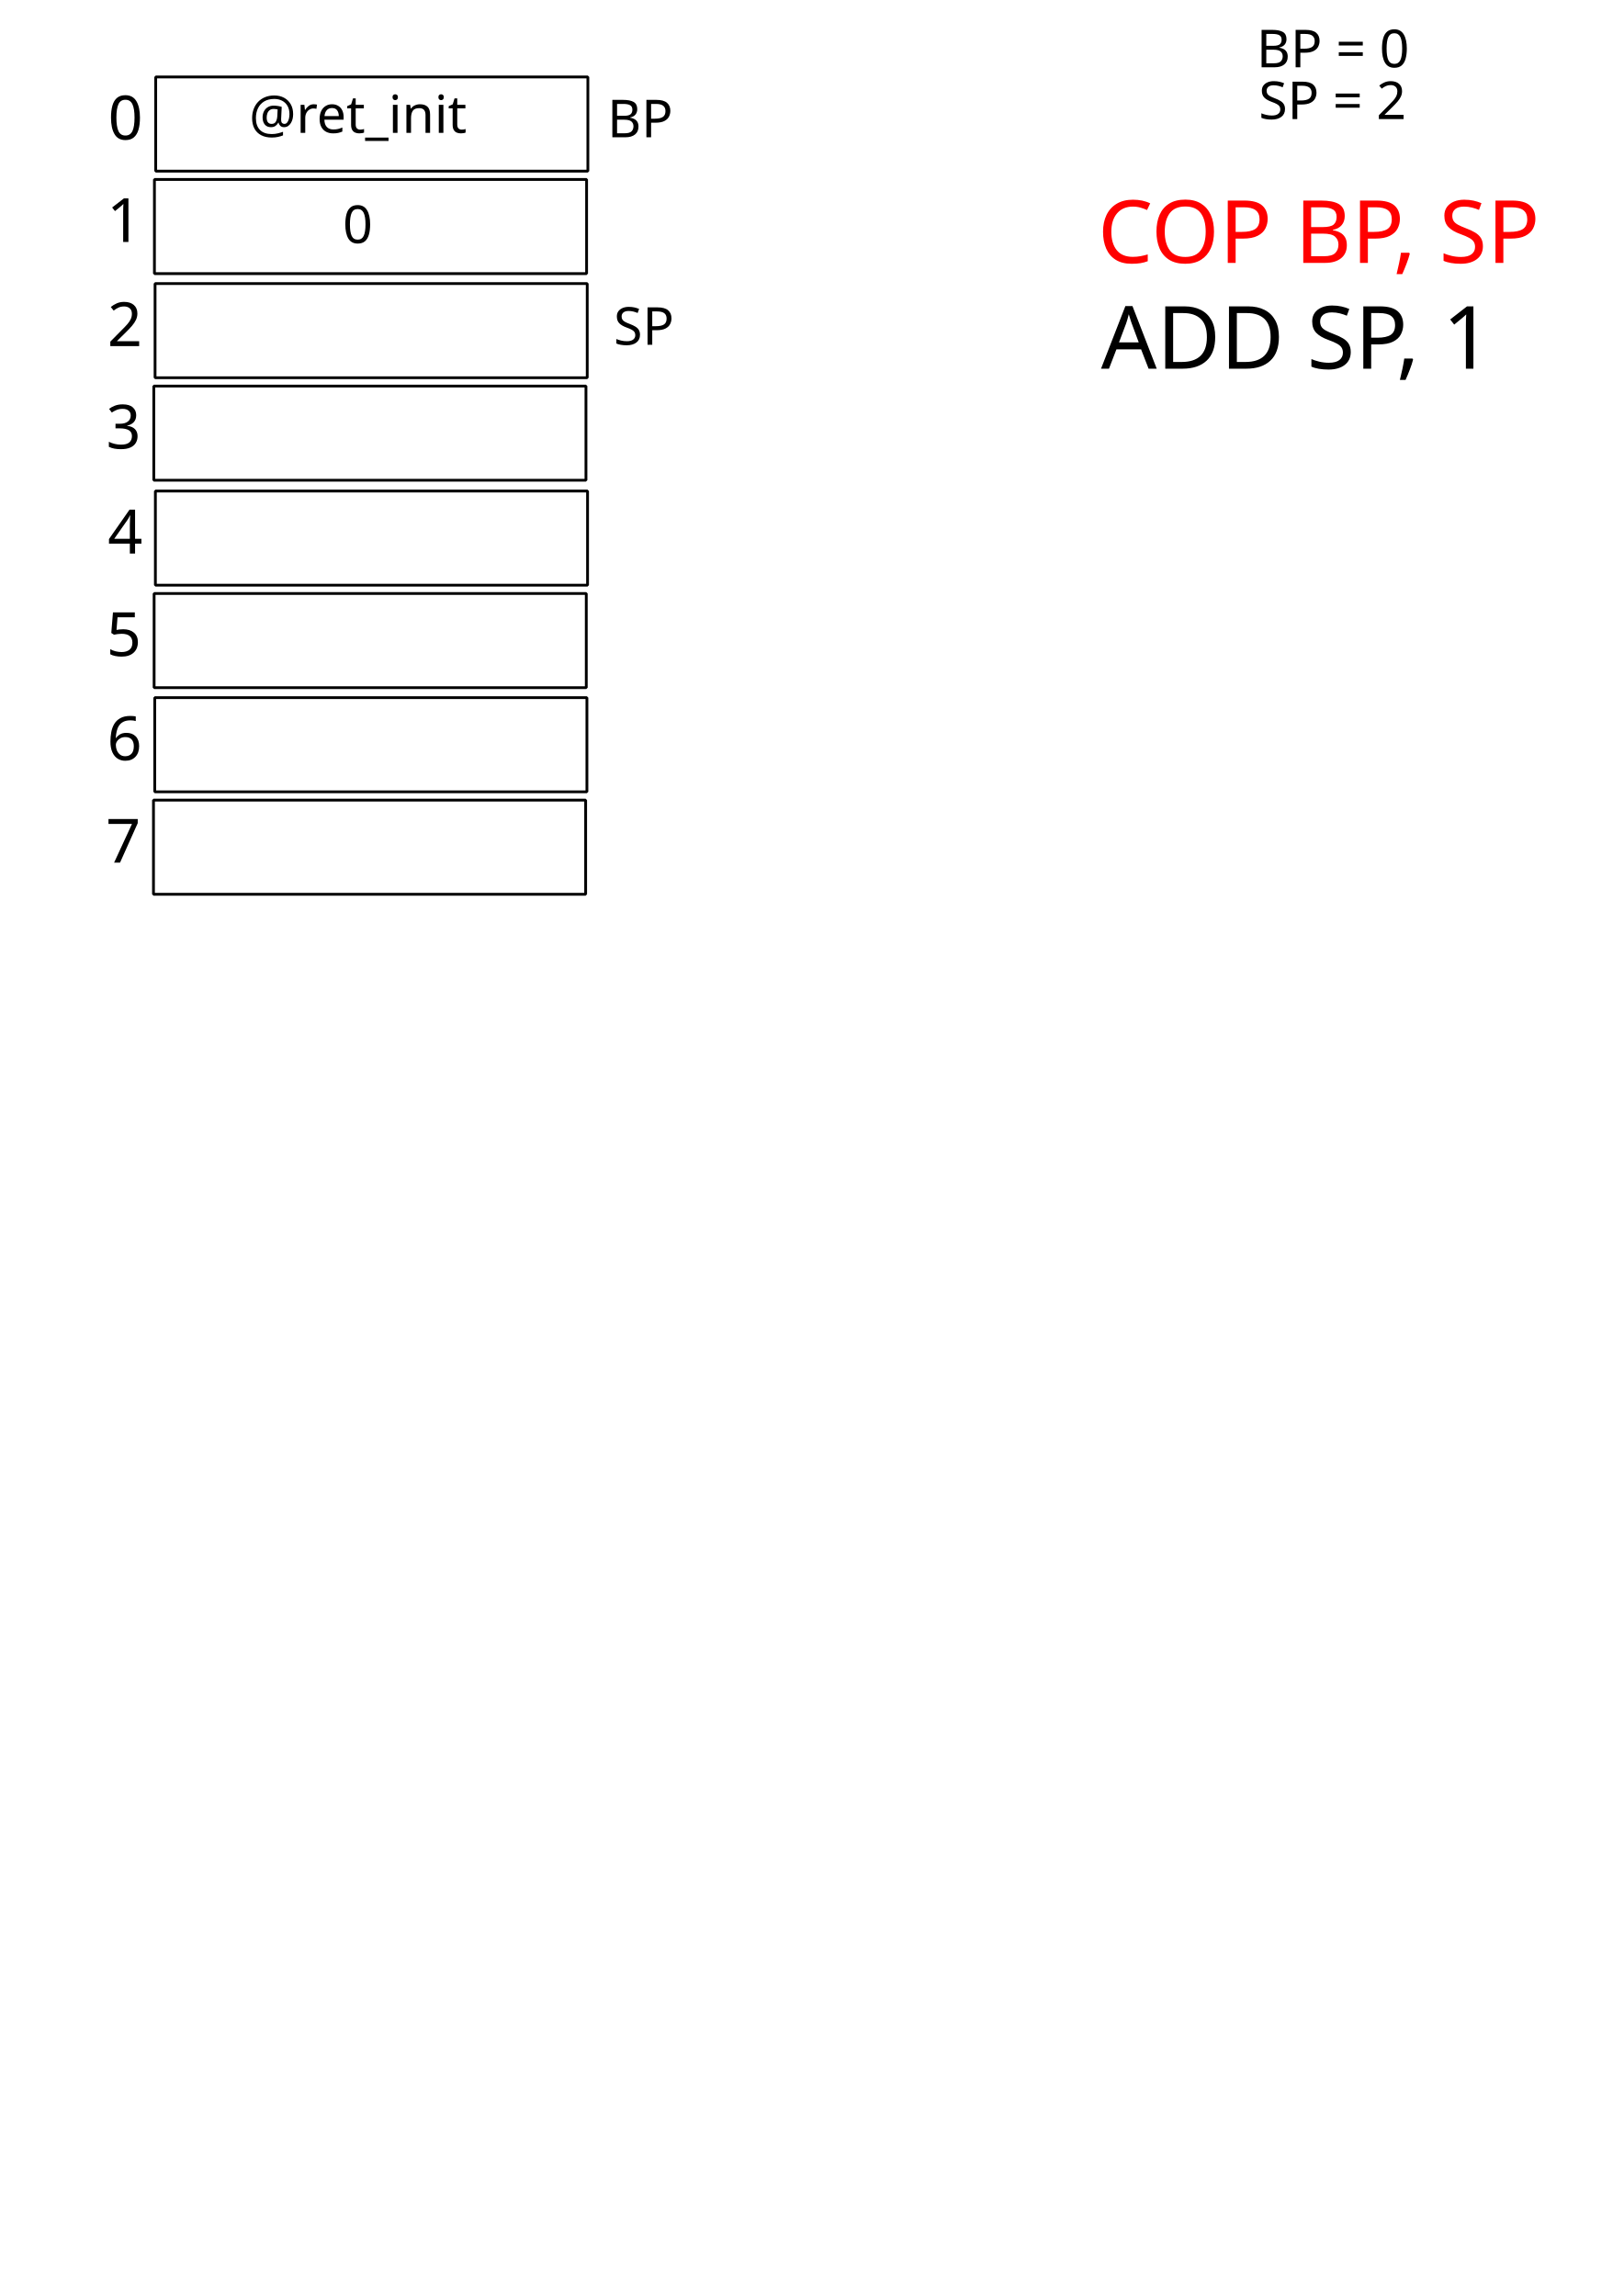
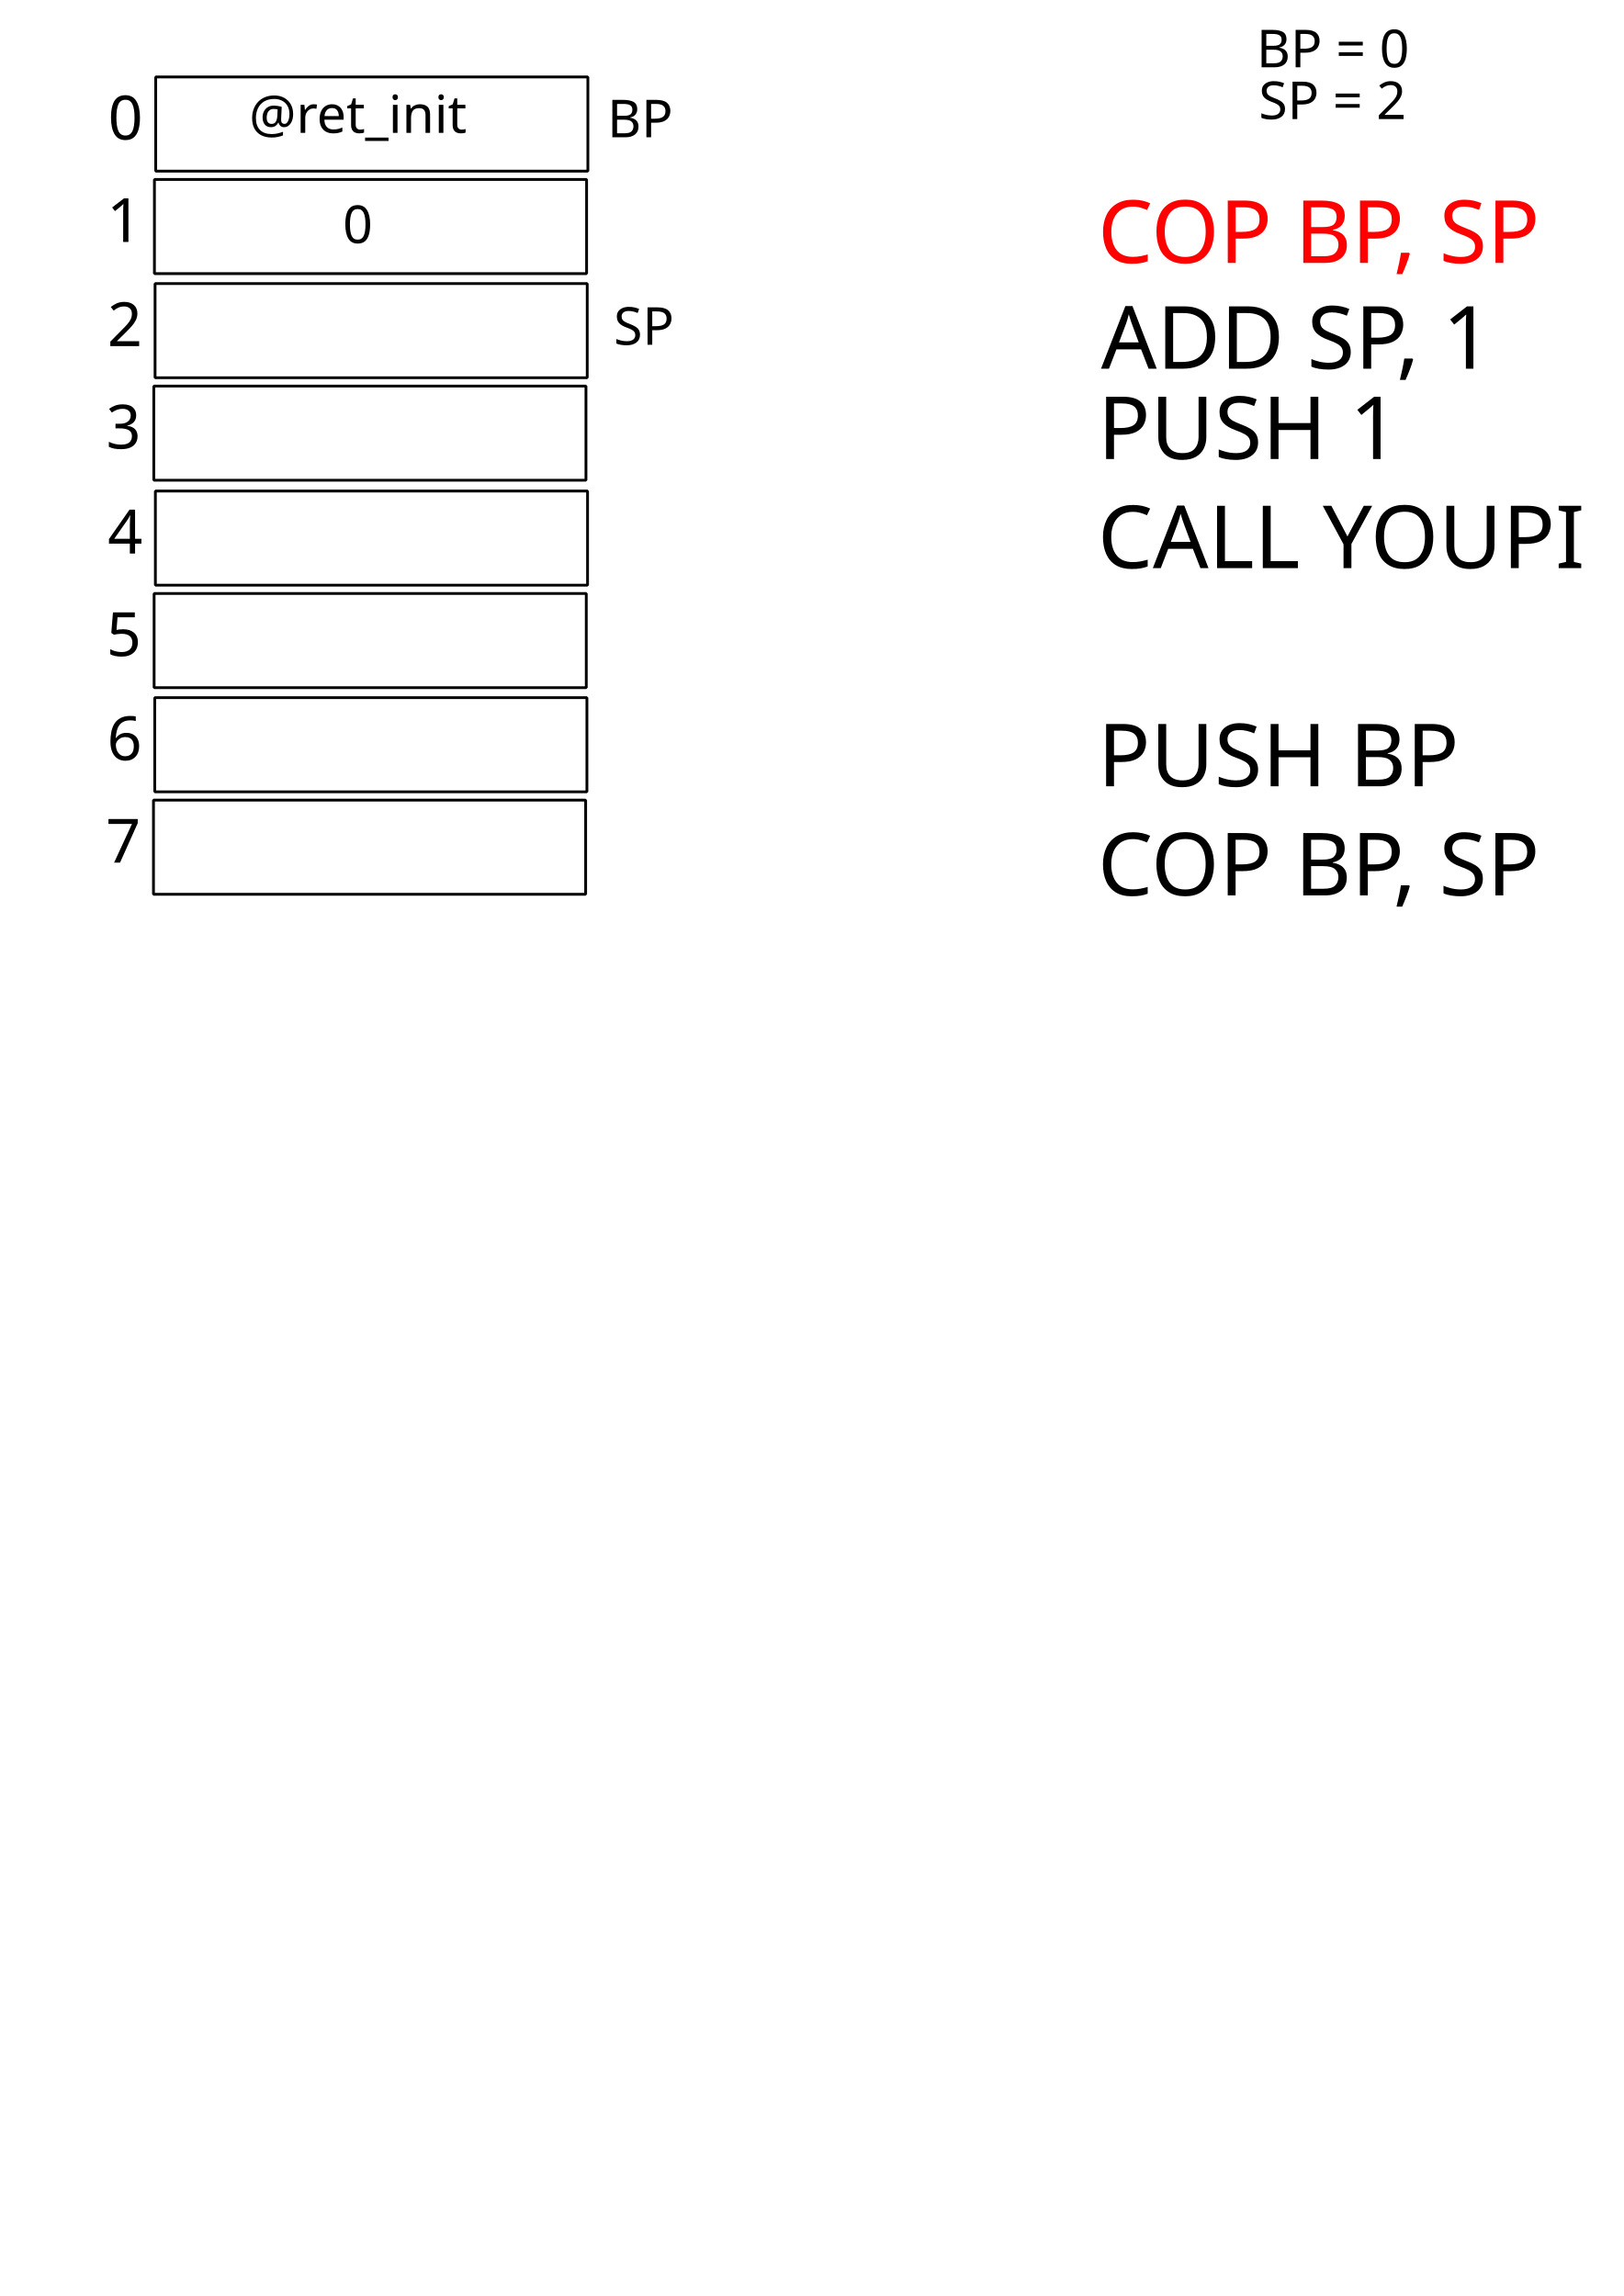
<svg xmlns="http://www.w3.org/2000/svg" width="744.094" height="1052.362" id="svg3842" version="1.1">
  <defs id="defs3844" />
  <rect style="fill:none;stroke:#000000;stroke-width:1.276;stroke-linecap:square;stroke-linejoin:bevel;stroke-miterlimit:4;stroke-opacity:1;stroke-dasharray:none;stroke-dashoffset:0.6" id="rect3908" width="198.048" height="43.159" x="71.355" y="35.277" />
  <text xml:space="preserve" style="font-size:28px;font-style:normal;font-weight:normal;line-height:125%;letter-spacing:0px;word-spacing:0px;fill:#000000;fill-opacity:1;stroke:none;font-family:Sans" x="49.497" y="63.928" id="text4551">
    <tspan id="tspan4553" x="49.497" y="63.928">0</tspan>
  </text>
  <rect style="fill:none;stroke:#000000;stroke-width:1.276;stroke-linecap:square;stroke-linejoin:bevel;stroke-miterlimit:4;stroke-opacity:1;stroke-dasharray:none;stroke-dashoffset:0.6" id="rect3908-3" width="198.048" height="43.159" x="70.772" y="82.249" />
  <text xml:space="preserve" style="font-size:28px;font-style:normal;font-weight:normal;line-height:125%;letter-spacing:0px;word-spacing:0px;fill:#000000;fill-opacity:1;stroke:none;font-family:Sans" x="48.915" y="110.9" id="text4551-6">
    <tspan id="tspan4553-4" x="48.915" y="110.9">1</tspan>
  </text>
  <rect style="fill:none;stroke:#000000;stroke-width:1.276;stroke-linecap:square;stroke-linejoin:bevel;stroke-miterlimit:4;stroke-opacity:1;stroke-dasharray:none;stroke-dashoffset:0.6" id="rect3908-7" width="198.048" height="43.159" x="71.063" y="129.979" />
  <text xml:space="preserve" style="font-size:28px;font-style:normal;font-weight:normal;line-height:125%;letter-spacing:0px;word-spacing:0px;fill:#000000;fill-opacity:1;stroke:none;font-family:Sans" x="49.206" y="158.63" id="text4551-4">
    <tspan id="tspan4553-6" x="49.206" y="158.63">2</tspan>
  </text>
  <rect style="fill:none;stroke:#000000;stroke-width:1.276;stroke-linecap:square;stroke-linejoin:bevel;stroke-miterlimit:4;stroke-opacity:1;stroke-dasharray:none;stroke-dashoffset:0.6" id="rect3908-3-7" width="198.048" height="43.159" x="70.48" y="176.951" />
  <text xml:space="preserve" style="font-size:28px;font-style:normal;font-weight:normal;line-height:125%;letter-spacing:0px;word-spacing:0px;fill:#000000;fill-opacity:1;stroke:none;font-family:Sans" x="48.623" y="205.602" id="text4551-6-2">
    <tspan id="tspan4553-4-3" x="48.623" y="205.602">3</tspan>
  </text>
  <rect style="fill:none;stroke:#000000;stroke-width:1.276;stroke-linecap:square;stroke-linejoin:bevel;stroke-miterlimit:4;stroke-opacity:1;stroke-dasharray:none;stroke-dashoffset:0.6" id="rect3908-38" width="198.048" height="43.159" x="71.209" y="225.06" />
  <text xml:space="preserve" style="font-size:28px;font-style:normal;font-weight:normal;line-height:125%;letter-spacing:0px;word-spacing:0px;fill:#000000;fill-opacity:1;stroke:none;font-family:Sans" x="49.352" y="253.71" id="text4551-2">
    <tspan id="tspan4553-0" x="49.352" y="253.71">4</tspan>
  </text>
  <rect style="fill:none;stroke:#000000;stroke-width:1.276;stroke-linecap:square;stroke-linejoin:bevel;stroke-miterlimit:4;stroke-opacity:1;stroke-dasharray:none;stroke-dashoffset:0.6" id="rect3908-3-2" width="198.048" height="43.159" x="70.626" y="272.032" />
  <text xml:space="preserve" style="font-size:28px;font-style:normal;font-weight:normal;line-height:125%;letter-spacing:0px;word-spacing:0px;fill:#000000;fill-opacity:1;stroke:none;font-family:Sans" x="48.769" y="300.682" id="text4551-6-5">
    <tspan id="tspan4553-4-0" x="48.769" y="300.682">5</tspan>
  </text>
  <rect style="fill:none;stroke:#000000;stroke-width:1.276;stroke-linecap:square;stroke-linejoin:bevel;stroke-miterlimit:4;stroke-opacity:1;stroke-dasharray:none;stroke-dashoffset:0.6" id="rect3908-7-4" width="198.048" height="43.159" x="70.917" y="319.762" />
  <text xml:space="preserve" style="font-size:28px;font-style:normal;font-weight:normal;line-height:125%;letter-spacing:0px;word-spacing:0px;fill:#000000;fill-opacity:1;stroke:none;font-family:Sans" x="49.06" y="348.412" id="text4551-4-8">
    <tspan id="tspan4553-6-5" x="49.06" y="348.412">6</tspan>
  </text>
  <rect style="fill:none;stroke:#000000;stroke-width:1.276;stroke-linecap:square;stroke-linejoin:bevel;stroke-miterlimit:4;stroke-opacity:1;stroke-dasharray:none;stroke-dashoffset:0.6" id="rect3908-3-7-1" width="198.048" height="43.159" x="70.335" y="366.734" />
  <text xml:space="preserve" style="font-size:28px;font-style:normal;font-weight:normal;line-height:125%;letter-spacing:0px;word-spacing:0px;fill:#000000;fill-opacity:1;stroke:none;font-family:Sans" x="48.478" y="395.384" id="text4551-6-2-5">
    <tspan id="tspan4553-4-3-0" x="48.478" y="395.384">7</tspan>
  </text>
  <text xml:space="preserve" style="font-size:24px;font-style:normal;font-weight:normal;line-height:125%;letter-spacing:0px;word-spacing:0px;fill:#000000;fill-opacity:1;stroke:none;font-family:Sans" x="278.297" y="62.918" id="text4757">
    <tspan id="tspan4759" x="278.297" y="62.918">BP</tspan>
  </text>
  <text xml:space="preserve" style="font-size:24px;font-style:normal;font-weight:normal;line-height:125%;letter-spacing:0px;word-spacing:0px;fill:#000000;fill-opacity:1;stroke:none;font-family:Sans" x="575.823" y="30.837" id="text4757-2">
    <tspan id="tspan4759-6" x="575.823" y="30.837">BP = 0</tspan>
  </text>
  <text xml:space="preserve" style="font-size:24px;font-style:normal;font-weight:normal;line-height:125%;letter-spacing:0px;word-spacing:0px;fill:#000000;fill-opacity:1;stroke:none;font-family:Sans" x="576.833" y="54.576" id="text4761-0">
    <tspan id="tspan4763-0" x="576.833" y="54.576">SP = 2</tspan>
    <tspan x="576.833" y="84.576" id="tspan4765-0" />
  </text>
  <text xml:space="preserve" style="font-size:40px;font-style:normal;font-weight:normal;line-height:125%;letter-spacing:0px;word-spacing:0px;fill:#ff0000;fill-opacity:1;stroke:none;font-family:Sans" x="503.056" y="120.496" id="text4799">
    <tspan id="tspan4801" x="503.056" y="120.496">COP BP, SP</tspan>
  </text>
  <text xml:space="preserve" style="font-size:24px;font-style:normal;font-weight:normal;line-height:125%;letter-spacing:0px;word-spacing:0px;fill:#000000;fill-opacity:1;stroke:none;font-family:Sans" x="114.147" y="60.897" id="text4822">
    <tspan id="tspan4824" x="114.147" y="60.897">@ret_init</tspan>
  </text>
  <text xml:space="preserve" style="font-size:24px;font-style:normal;font-weight:normal;line-height:125%;letter-spacing:0px;word-spacing:0px;fill:#000000;fill-opacity:1;stroke:none;font-family:Sans" x="157.079" y="111.405" id="text4888">
    <tspan id="tspan4890" x="157.079" y="111.405">0</tspan>
  </text>
  <text xml:space="preserve" style="font-size:24px;font-style:normal;font-weight:normal;line-height:125%;letter-spacing:0px;word-spacing:0px;fill:#000000;fill-opacity:1;stroke:none;font-family:Sans" x="281.245" y="158.022" id="text4761">
    <tspan id="tspan4763" x="281.245" y="158.022">SP</tspan>
    <tspan x="281.245" y="188.022" id="tspan4765" />
  </text>
  <text xml:space="preserve" style="font-size:40px;font-style:normal;font-weight:normal;line-height:125%;letter-spacing:0px;word-spacing:0px;fill:#000000;fill-opacity:1;stroke:none;font-family:Sans" x="504.571" y="168.984" id="text5806">
    <tspan id="tspan5808" x="504.571" y="168.984">ADD SP, 1</tspan>
  </text>
+   <text xml:space="preserve" style="font-size:40px;font-style:normal;font-weight:normal;line-height:125%;letter-spacing:0px;word-spacing:0px;fill:#000000;fill-opacity:1;stroke:none;font-family:Sans" x="504.028" y="210.402" id="text4799-5">
+     <tspan id="tspan4801-7" x="503.028" y="210.402">PUSH 1</tspan>
+   </text>
+   <text xml:space="preserve" style="font-size:40px;font-style:normal;font-weight:normal;line-height:125%;letter-spacing:0px;word-spacing:0px;fill:#000000;fill-opacity:1;stroke:none;font-family:Sans" x="504.028" y="260.402" id="text4799-5">
+     <tspan id="tspan4801-7" x="503.028" y="260.402">CALL YOUPI</tspan>
+   </text>
+   <text xml:space="preserve" style="font-size:40px;font-style:normal;font-weight:normal;line-height:125%;letter-spacing:0px;word-spacing:0px;fill:#000000;fill-opacity:1;stroke:none;font-family:Sans" x="504.028" y="360.402" id="text4799-5">
+     <tspan id="tspan4801-7" x="503.028" y="360.402">PUSH BP</tspan>
+   </text>
+   <text xml:space="preserve" style="font-size:40px;font-style:normal;font-weight:normal;line-height:125%;letter-spacing:0px;word-spacing:0px;fill:#000000;fill-opacity:1;stroke:none;font-family:Sans" x="504.028" y="410.402" id="text4799-5">
+     <tspan id="tspan4801-7" x="503.028" y="410.402">COP BP, SP</tspan>
+   </text>
</svg>
